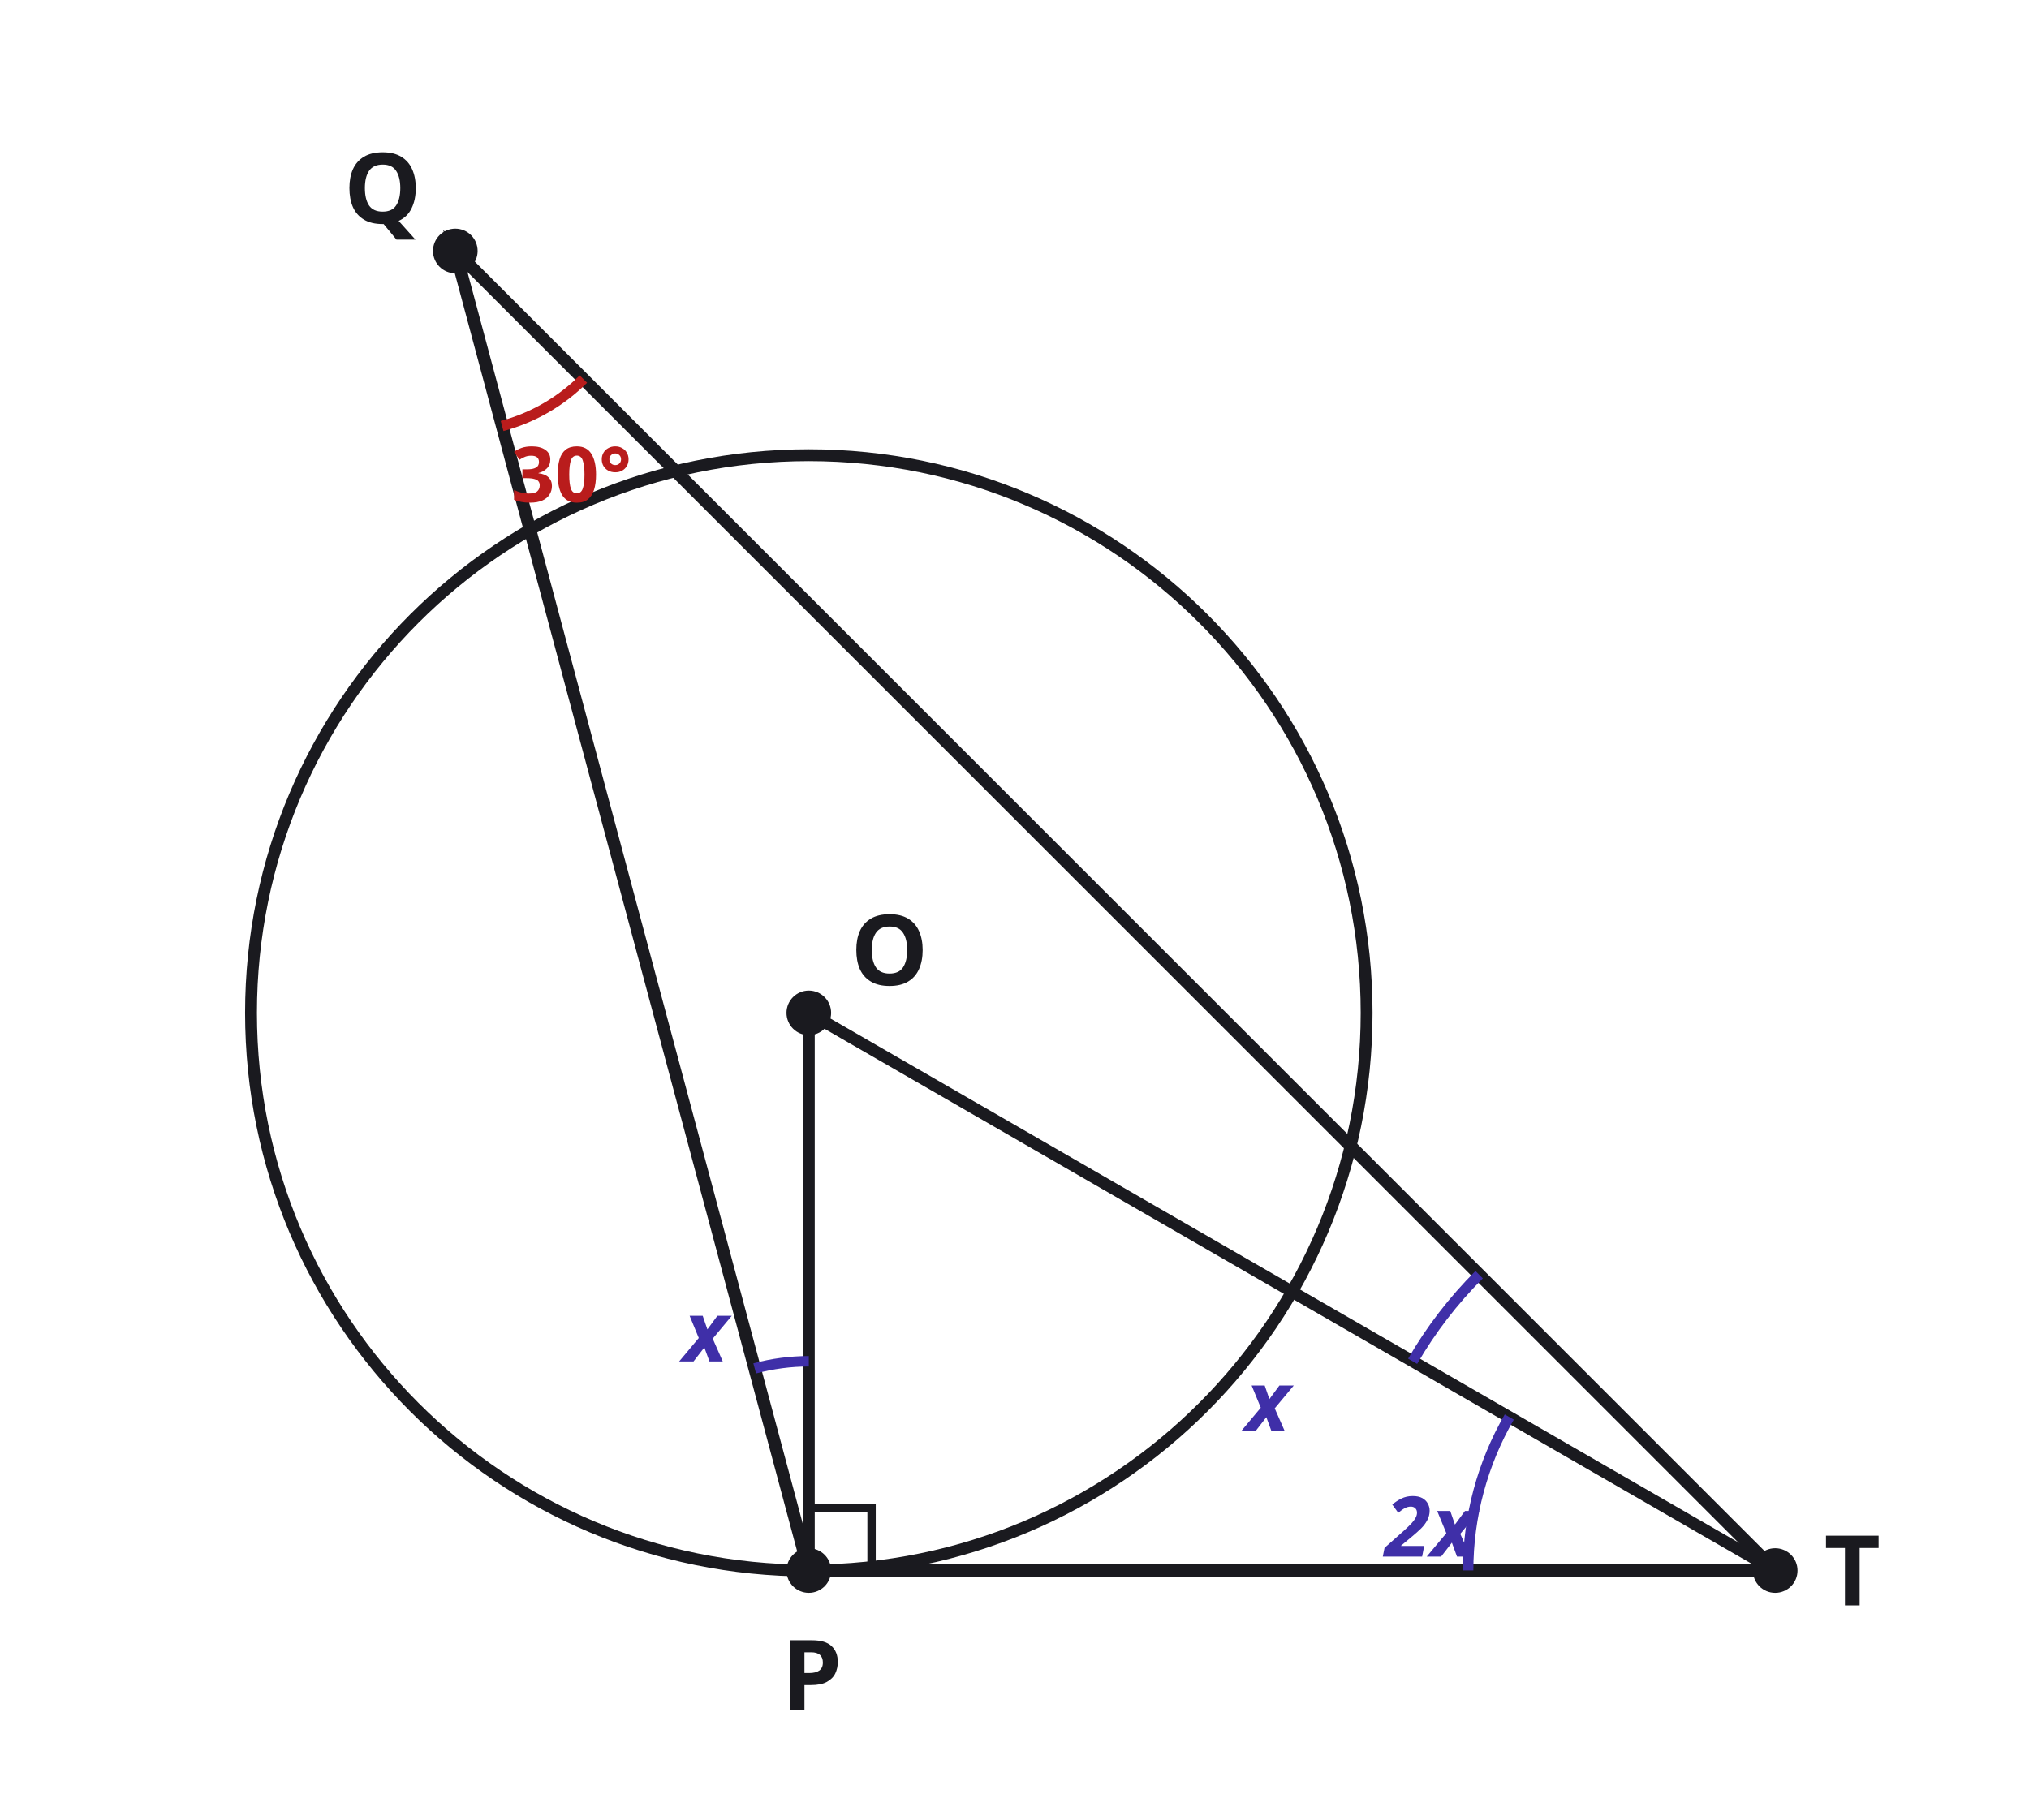
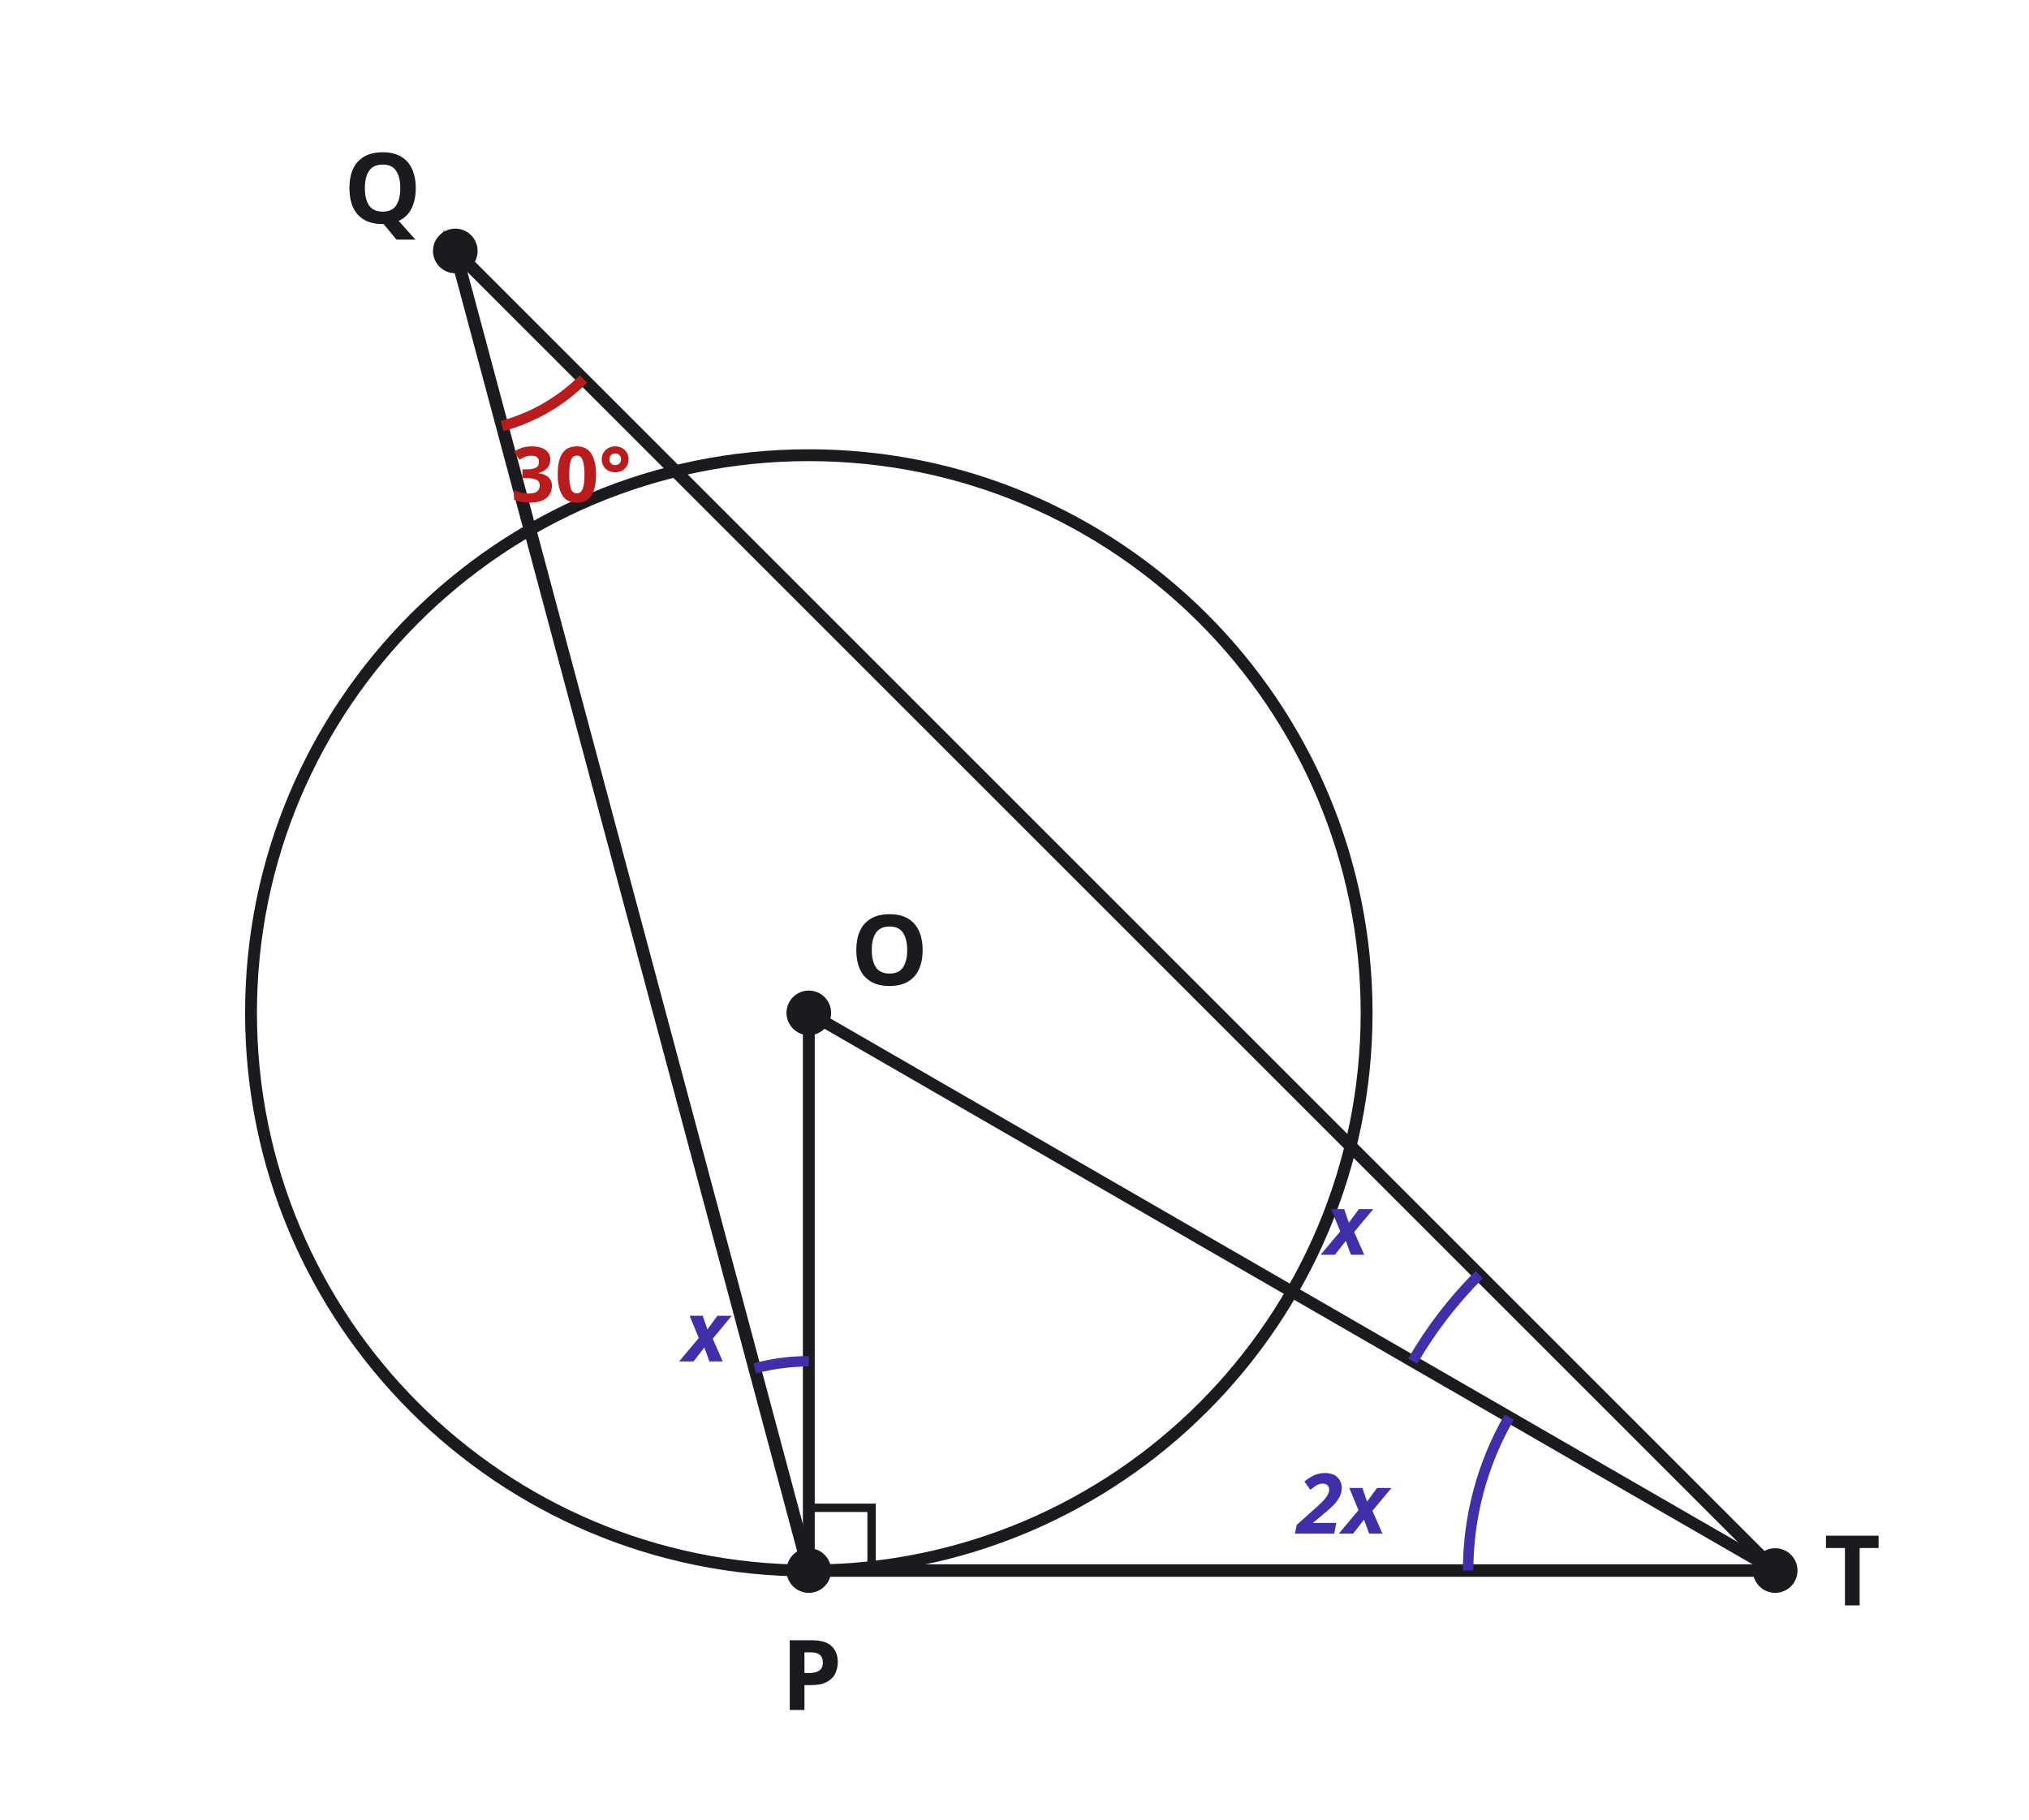
<svg xmlns="http://www.w3.org/2000/svg" viewBox="0 0 291 261" width="291" height="261" role="img" aria-label="A circle with centre O; P T is a tangent at P; Q outside the circle is joined to P and T; the angle P Q T is 30 degrees, the angles O P Q and Q T O are x, and the angle O T P is 2x">
  <circle cx="116.0" cy="145.3" r="80.0" fill="none" stroke="#1a1a1f" stroke-width="1.7" />
  <path d="M116.0 225.3 L65.3 36.0 L254.6 225.3 Z" fill="none" stroke="#1a1a1f" stroke-width="1.8" />
  <path d="M116.0 145.3 L116.0 225.3" fill="none" stroke="#1a1a1f" stroke-width="1.7" />
  <path d="M116.0 145.3 L254.6 225.3" fill="none" stroke="#1a1a1f" stroke-width="1.7" />
  <path d="M116.0 216.3 L125.0 216.3 L125.0 225.3" fill="none" stroke="#1a1a1f" stroke-width="1.2" />
  <path d="M83.67 54.38 A26 26 0 0 1 72.01 61.11" fill="none" stroke="#b91c1c" stroke-width="1.5" />
  <path d="M108.24 196.30 A30 30 0 0 1 116.00 195.28" fill="none" stroke="#3f2fa8" stroke-width="1.5" />
  <path d="M202.60 195.28 A60 60 0 0 1 212.14 182.86" fill="none" stroke="#3f2fa8" stroke-width="1.5" />
  <path d="M210.56 225.28 A44 44 0 0 1 216.46 203.28" fill="none" stroke="#3f2fa8" stroke-width="1.5" />
  <g fill="#1a1a1f">
    <circle cx="116.0" cy="225.3" r="3.2" />
    <circle cx="65.3" cy="36.0" r="3.2" />
    <circle cx="254.6" cy="225.3" r="3.2" />
    <circle cx="116.0" cy="145.3" r="3.2" />
  </g>
  <text x="112.0" y="245.3" font-family="system-ui, sans-serif" font-size="14" font-weight="700" fill="#1a1a1f">P</text>
  <text x="49.3" y="32.0" font-family="system-ui, sans-serif" font-size="14" font-weight="700" fill="#1a1a1f">Q</text>
  <text x="261.6" y="230.3" font-family="system-ui, sans-serif" font-size="14" font-weight="700" fill="#1a1a1f">T</text>
  <text x="122.0" y="141.3" font-family="system-ui, sans-serif" font-size="14" font-weight="700" fill="#1a1a1f">O</text>
  <text x="73.3" y="72.0" font-family="system-ui, sans-serif" font-size="11" font-weight="700" fill="#b91c1c">30°</text>
  <text x="98.0" y="195.3" font-family="system-ui, sans-serif" font-size="12" font-weight="700" fill="#3f2fa8" font-style="italic">x</text>
-   <text x="178.6" y="205.3" font-family="system-ui, sans-serif" font-size="12" font-weight="700" fill="#3f2fa8" font-style="italic">x</text>
-   <text x="198.6" y="223.3" font-family="system-ui, sans-serif" font-size="12" font-weight="700" fill="#3f2fa8" font-style="italic">2x</text>
+   <text x="190.0" y="180.0" font-family="system-ui, sans-serif" font-size="12" font-weight="700" fill="#3f2fa8" font-style="italic">x</text>
+   <text x="186.0" y="220.0" font-family="system-ui, sans-serif" font-size="12" font-weight="700" fill="#3f2fa8" font-style="italic">2x</text>
</svg>
